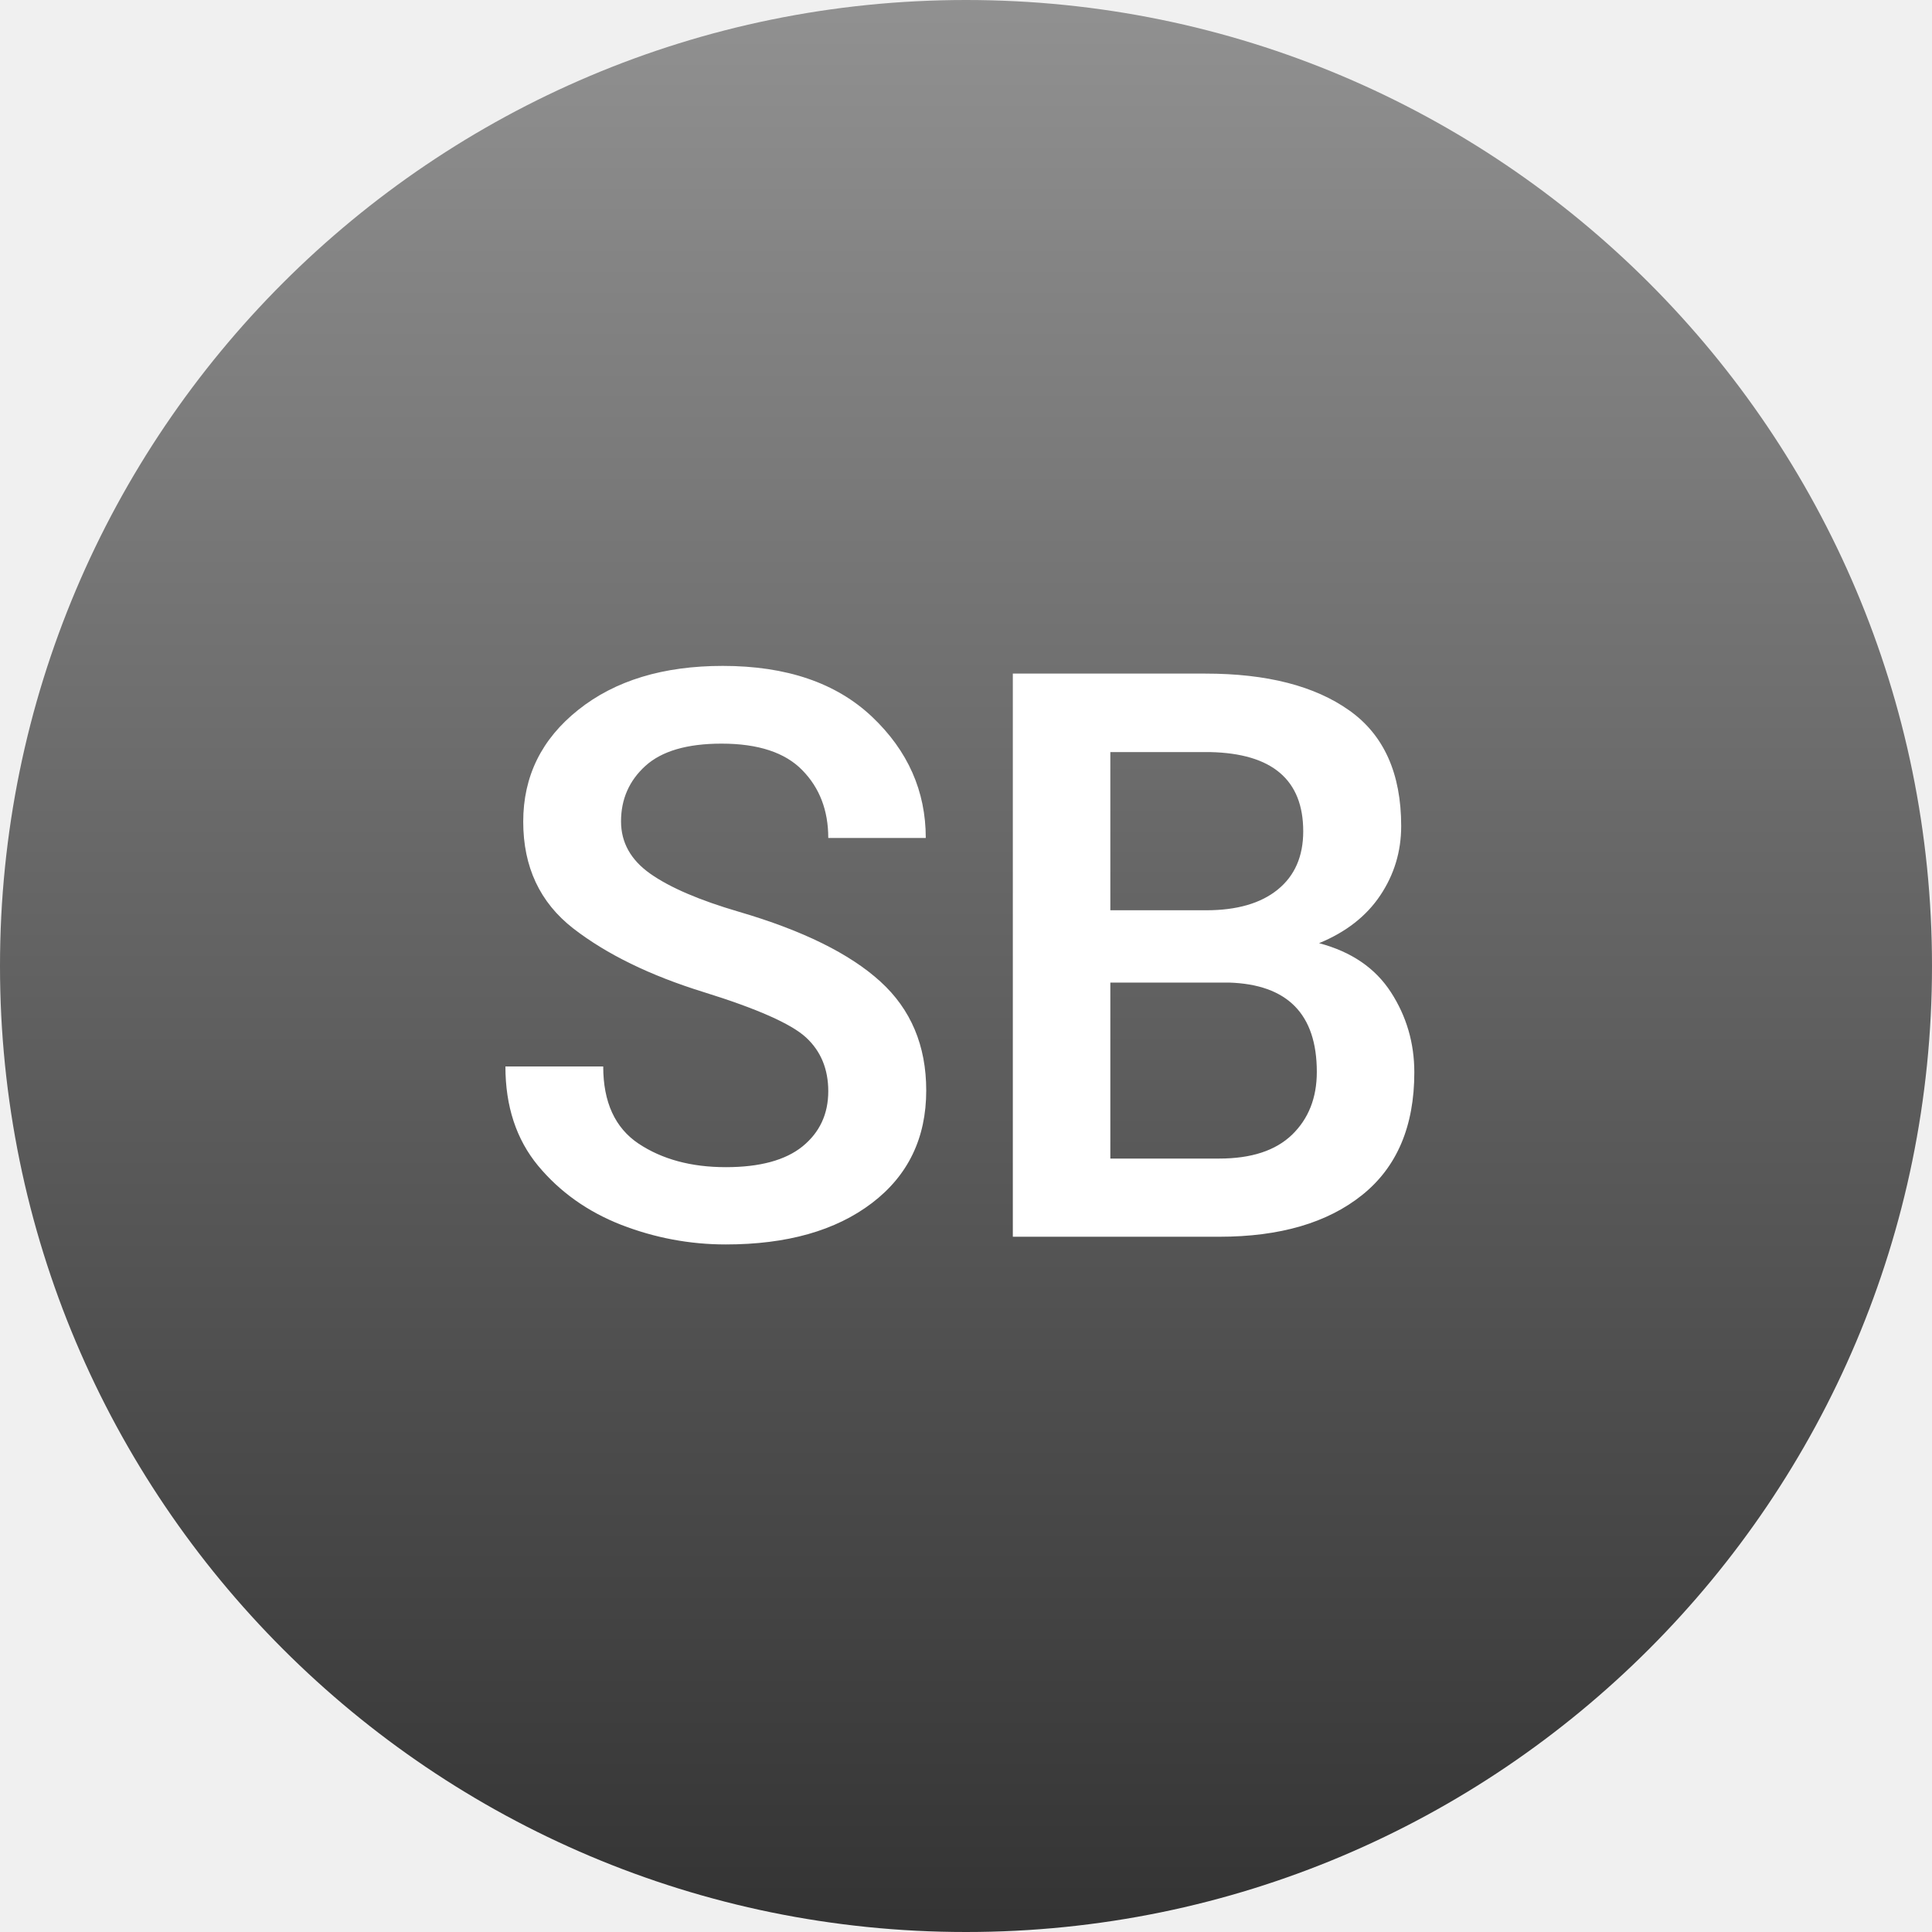
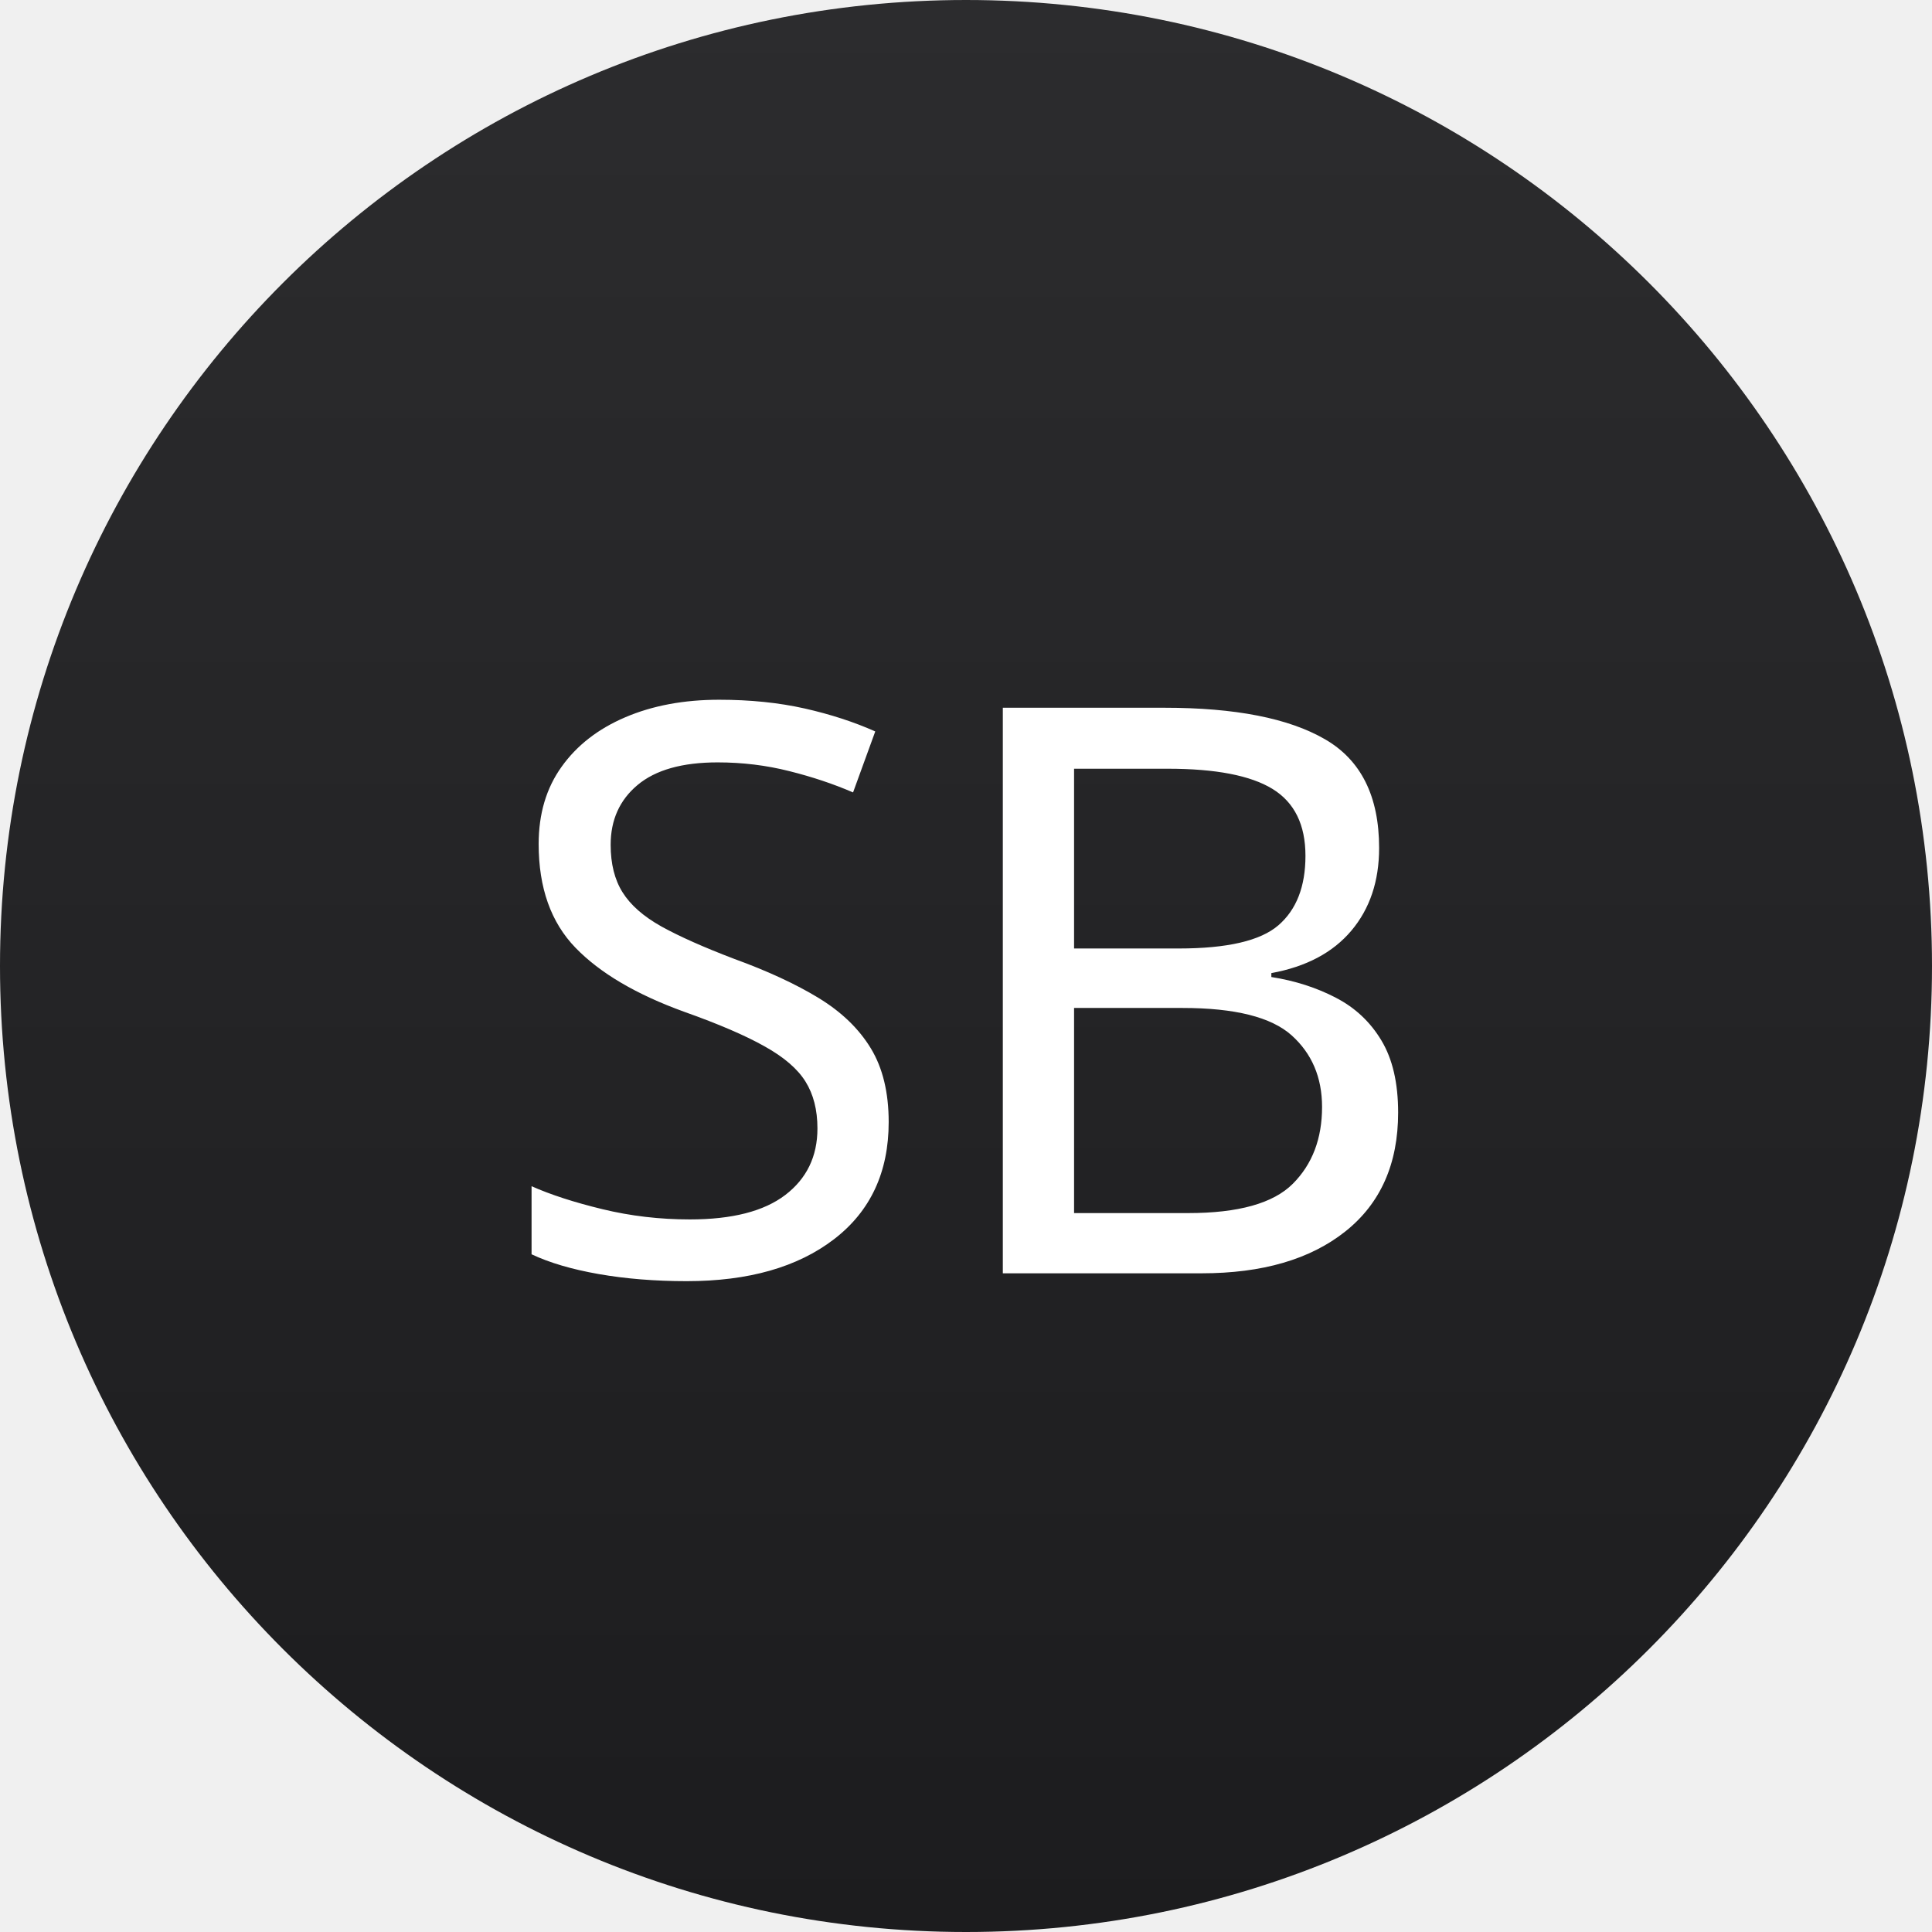
<svg xmlns="http://www.w3.org/2000/svg" viewBox="0 0 200 200">
  <defs>
    <linearGradient id="a" x1="0%" x2="0%" y1="0%" y2="100%">
-       <stop offset="0%" stop-color="#919191" />
-       <stop offset="100%" stop-color="#333" />
+       <stop offset="0%" stop-color="#2C2C2E" />
+       <stop offset="100%" stop-color="#1c1c1e" />
    </linearGradient>
  </defs>
-   <circle cx="100" cy="100" r="100" style="fill:url(#a)" />
-   <text x="100" y="100" style="font-family:-apple-system,BlinkMacSystemFont,&quot;Segoe UI&quot;,Roboto,Helvetica,Arial,sans-serif;font-size:82px;font-weight:500;fill:#fff;text-anchor:middle;dominant-baseline:central">SB</text>
+   <circle cx="100" cy="100" r="100" fill="url(#a)" />
+   <text x="100" y="100" style="font-family:ui-sans-serif,system-ui,sans-serif,'Apple Color Emoji','Segoe UI Emoji','Segoe UI Symbol','Noto Color Emoji';font-size:82px;font-weight:500;fill:#fff;text-anchor:middle;dominant-baseline:central">SB</text>
</svg>
